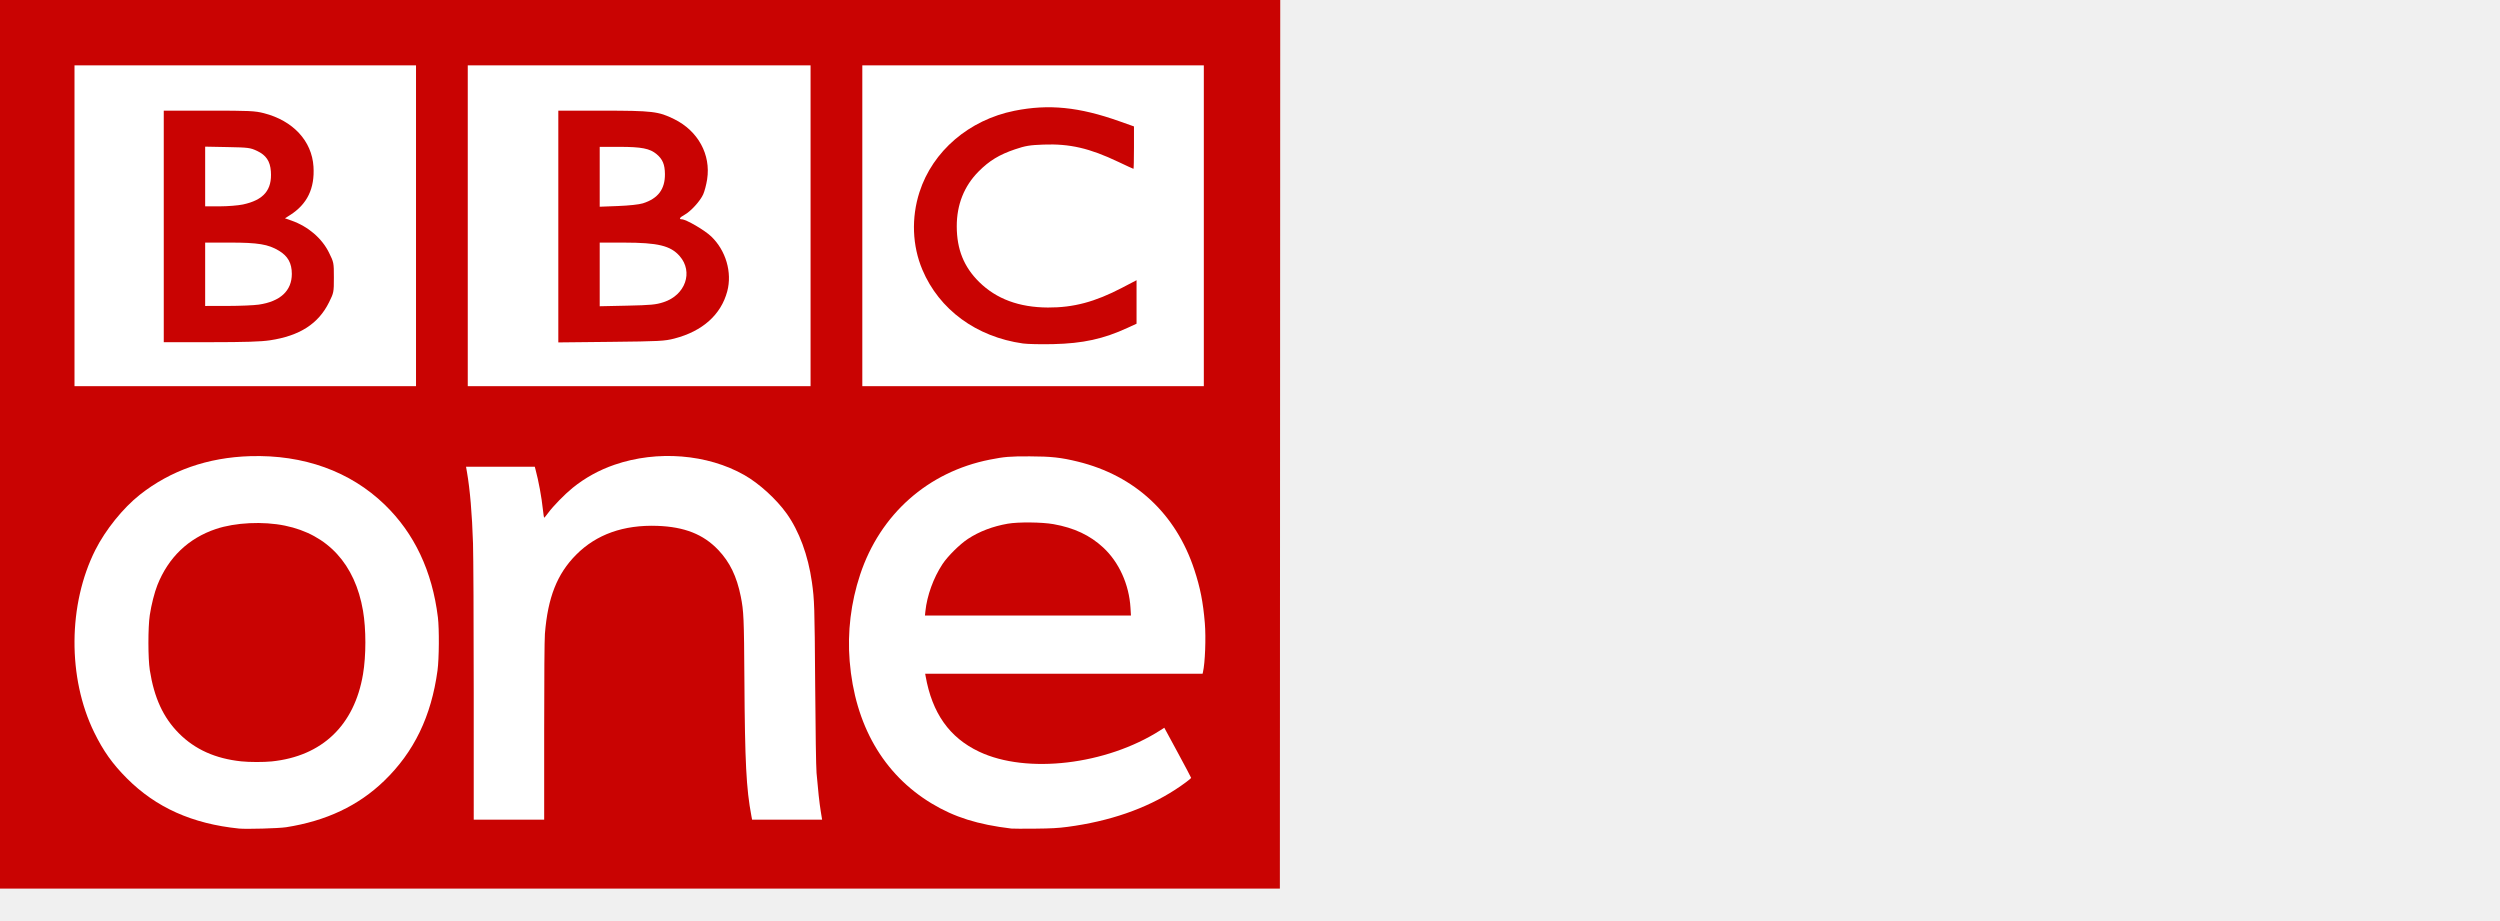
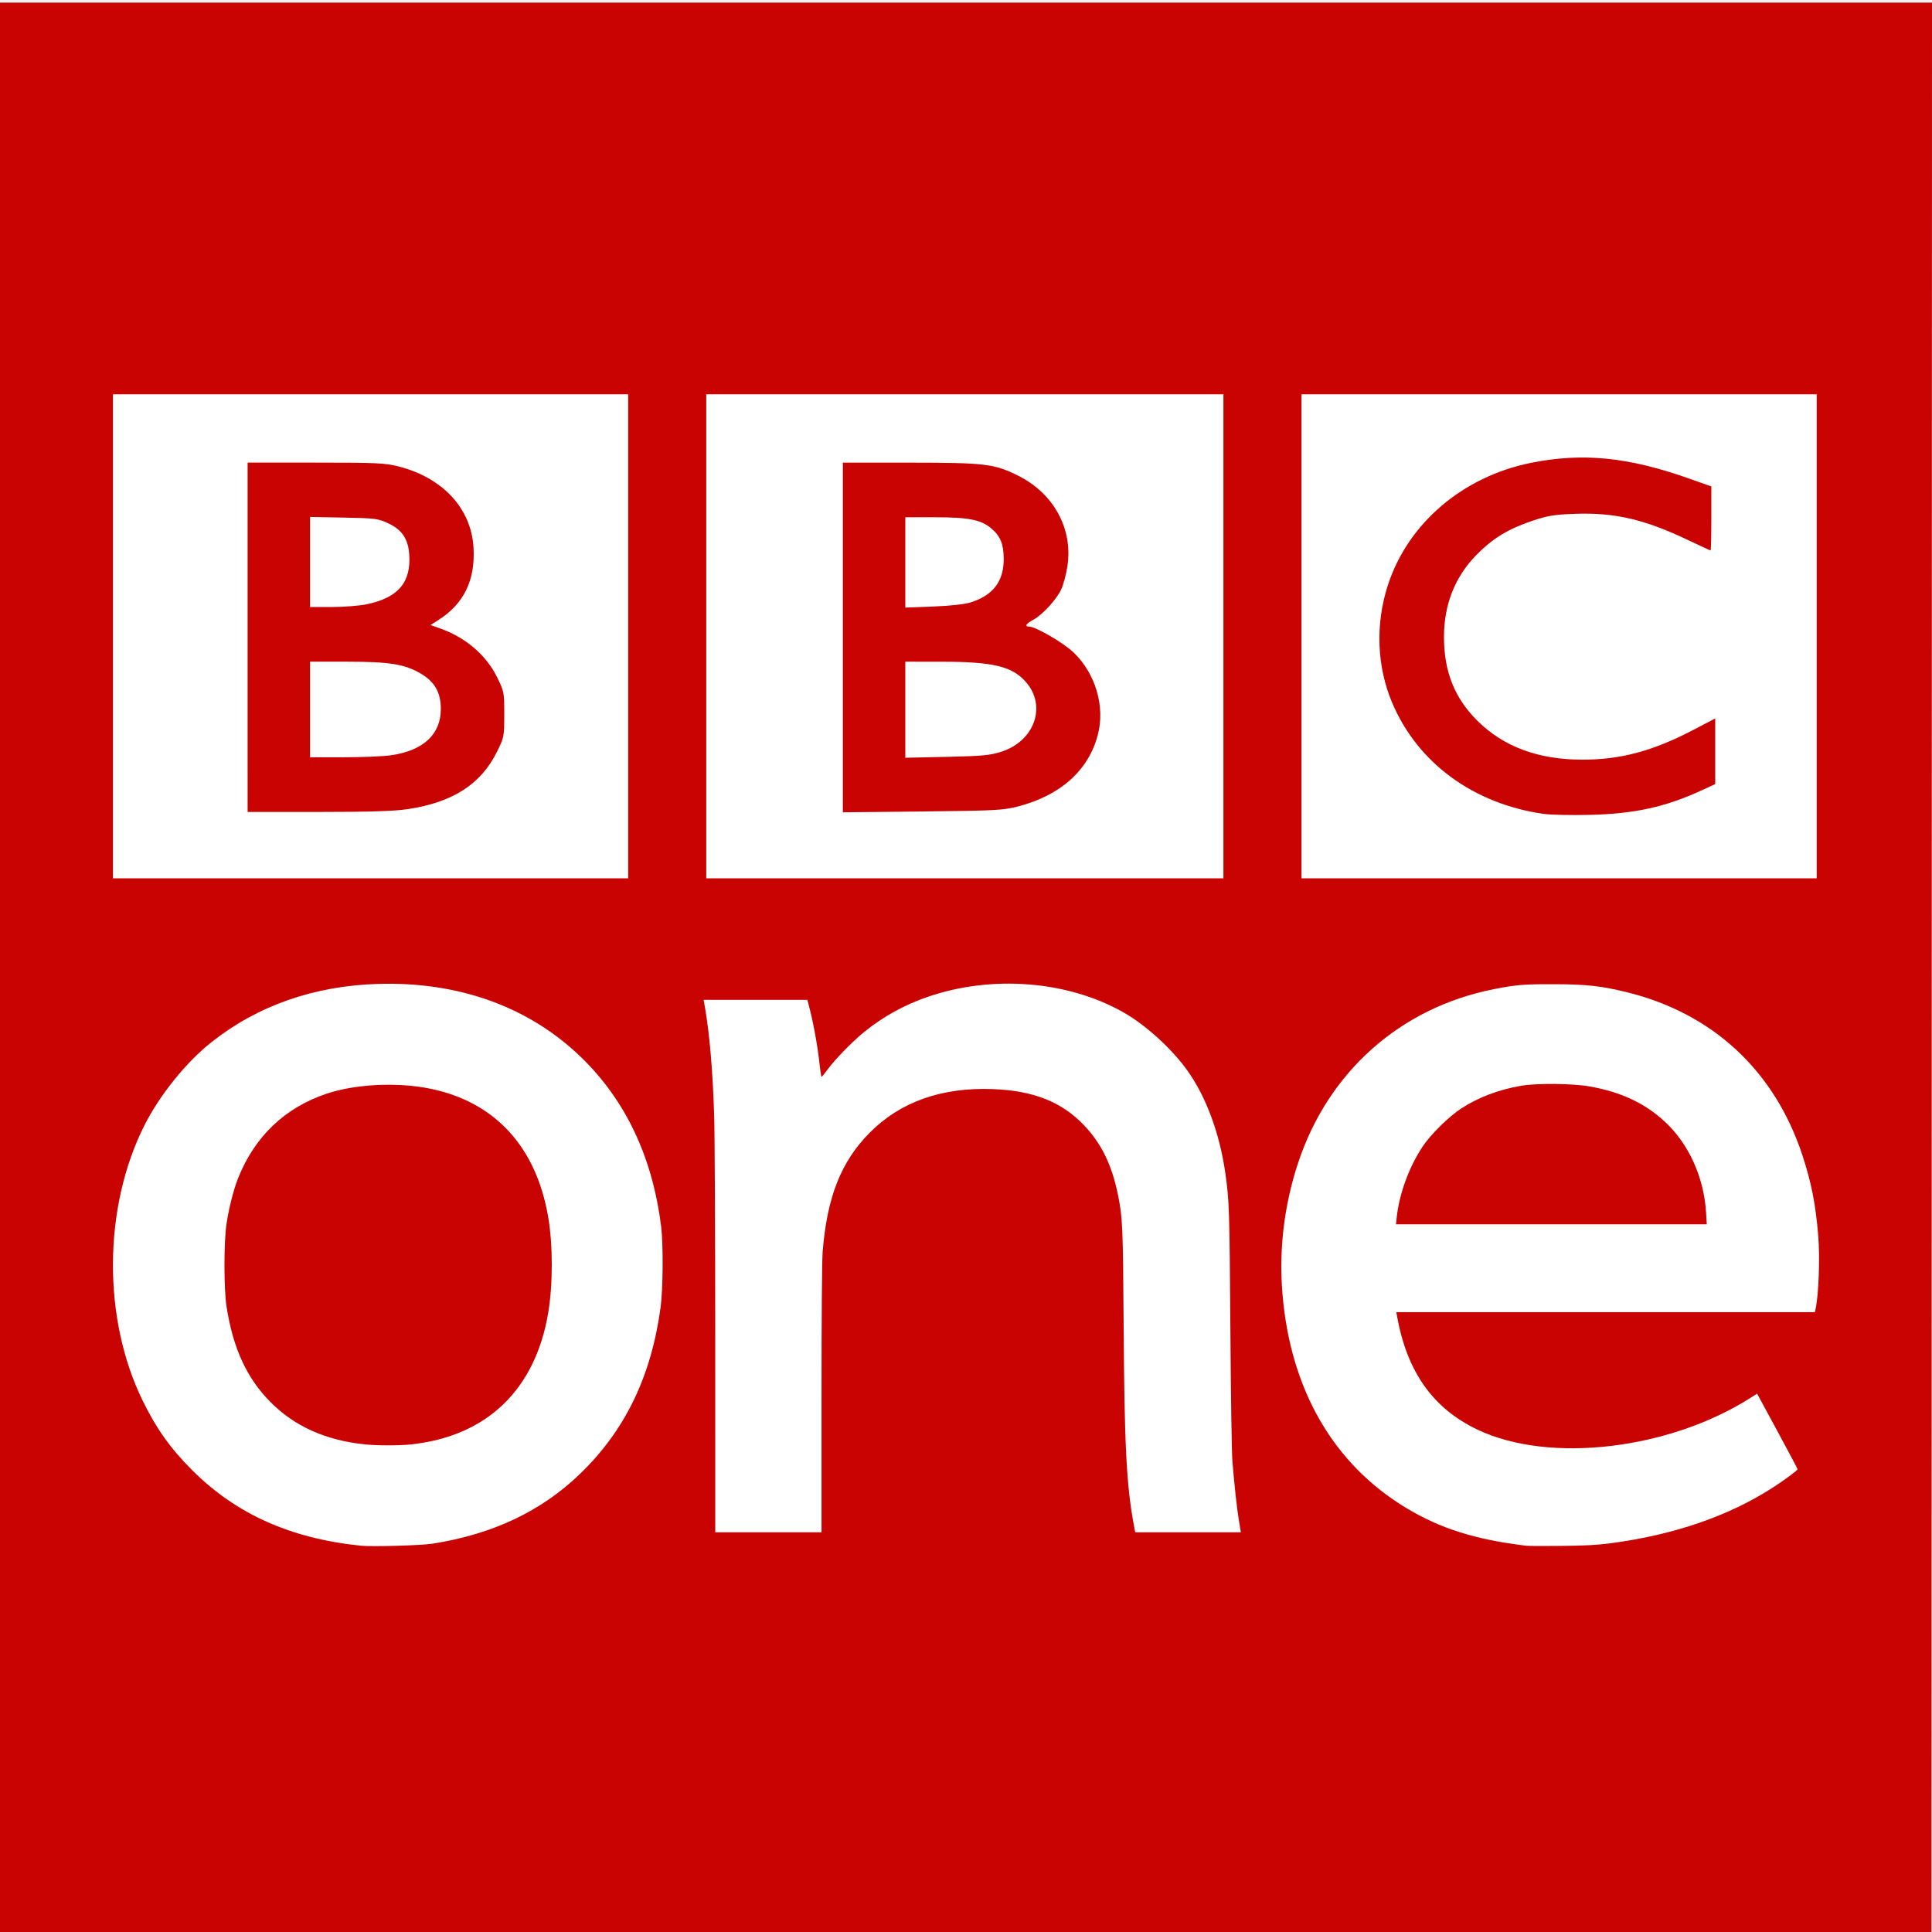
- <svg xmlns="http://www.w3.org/2000/svg" version="1.1" x="0px" y="0px" width="878.496px" height="323.49px" viewBox="0 0 878.496 323.49" enable-background="new 0 0 878.496 323.49" xml:space="preserve">
+ <svg xmlns="http://www.w3.org/2000/svg" version="1.1" id="Layer_1" x="0px" y="0px" width="450px" height="450px" viewBox="-0.128 -68.877 450 450" enable-background="new -0.128 -68.877 450 450" xml:space="preserve">
  <g id="svg2">
    <defs>
		
		
			</defs>
    <g id="Layer_x0020_1" transform="translate(-3.439405,-1.2666)">
-       <path id="path10" fill="#C90302" d="M453.313,1.122l-0.129,312.39H3.313V57.928V1.122" />
+       <path id="path10" fill="#C90302" d="M453.313-67l-0.13,449.389H3.313V14.718V-67" />
    </g>
  </g>
  <g id="Layer_3">
</g>
  <g id="Layer_2">
    <g>
-       <path fill="#FFFFFF" d="M100.542,290.688c14.102-2.211,25.414-7.561,34.451-16.295c10.512-10.158,16.557-22.666,18.746-38.78    c0.562-4.14,0.639-14.579,0.137-18.691c-1.979-16.205-8.271-29.523-18.713-39.607c-12.111-11.696-28.477-17.591-47.252-17.021    c-14.885,0.453-27.996,5.039-38.773,13.56c-5.904,4.669-12.074,12.326-15.639,19.406c-9.604,19.084-9.77,44.944-0.41,64.077    c3.209,6.562,6.439,11.104,11.5,16.174c10.246,10.266,22.988,15.971,39.406,17.643C86.517,291.409,97.993,291.086,100.542,290.688    z" />
-       <path fill="#C90302" d="M84.782,267.541c-9.076-0.957-16.26-4.181-21.877-9.818c-5.533-5.553-8.73-12.479-10.264-22.236    c-0.646-4.12-0.652-15.022-0.012-19.296c0.551-3.669,1.641-7.979,2.68-10.596c3.861-9.72,10.898-16.461,20.574-19.709    c6.809-2.286,16.562-2.758,24.266-1.174c15.029,3.093,24.625,13.554,27.41,29.885c1.111,6.504,1.109,15.751,0,22.329    c-3.029,17.961-14.379,28.802-32.07,30.635C92.692,267.851,87.63,267.842,84.782,267.541z" />
-       <path fill="#FFFFFF" d="M375.108,290.562c14.748-1.951,27.555-6.373,37.875-13.076c2.748-1.784,5.572-3.892,5.572-4.158    c0-0.113-2.121-4.121-4.711-8.904l-4.711-8.698l-1.393,0.892c-19,12.154-46.93,15.455-63.672,7.524    c-10.436-4.942-16.508-13.519-18.816-26.571l-0.145-0.821h48.738h48.74l0.133-0.567c0.752-3.221,1.088-12.055,0.658-17.24    c-0.611-7.358-1.604-12.403-3.686-18.729c-6.484-19.707-20.879-33.071-40.922-37.995c-5.924-1.456-9.391-1.836-16.924-1.857    c-6.992-0.02-8.879,0.135-14.018,1.151c-21.756,4.304-38.545,19.193-45.582,40.424c-3.252,9.814-4.504,20.178-3.672,30.394    c1.824,22.381,11.828,39.751,28.793,49.997c8,4.831,16.201,7.413,28.039,8.828c0.486,0.059,4.18,0.073,8.209,0.033    C369.384,291.13,371.827,290.997,375.108,290.562L375.108,290.562z" />
-       <path fill="#C90302" d="M325.181,214.79c0.576-5.525,2.828-11.729,6.01-16.562c1.842-2.797,6.102-7.011,9.004-8.904    c3.98-2.597,8.67-4.379,13.945-5.3c3.666-0.639,12.041-0.557,16.043,0.16c7.297,1.304,12.814,3.897,17.479,8.215    c5.553,5.142,9.1,12.973,9.59,21.174l0.162,2.717h-36.195h-36.193L325.181,214.79L325.181,214.79z" />
-       <path fill="#FFFFFF" d="M191.222,256.993c0-19.082,0.1-32.286,0.26-34.289c1.025-12.79,4.285-21.038,10.98-27.775    c7.115-7.16,16.686-10.561,28.543-10.14c9.504,0.337,16.131,2.951,21.348,8.419c4.096,4.294,6.531,9.312,7.953,16.386    c1.037,5.17,1.141,7.54,1.277,29.555c0.178,28.682,0.654,37.994,2.43,47.425l0.273,1.452h12.301h12.299l-0.461-2.842    c-0.479-2.949-1.004-7.717-1.494-13.576c-0.172-2.043-0.365-14.549-0.482-31.195c-0.193-27.466-0.262-29.571-1.148-35.868    c-1.322-9.386-4.475-17.935-8.891-24.107c-3.629-5.074-9.645-10.547-14.826-13.493c-12.994-7.39-30.592-8.796-45.607-3.645    c-5.443,1.867-10.426,4.617-14.801,8.17c-2.744,2.229-6.818,6.405-8.551,8.766c-0.686,0.937-1.314,1.702-1.396,1.702    s-0.285-1.279-0.451-2.842c-0.473-4.451-1.494-9.994-2.604-14.145l-0.254-0.947h-12.08h-12.078l0.32,1.831    c1.076,6.201,1.797,14.661,2.133,25.067c0.135,4.169,0.248,27.728,0.25,52.353l0.004,44.771h12.377h12.377V256.993    L191.222,256.993z" />
+       <path fill="#FFFFFF" d="M100.542,290.688c14.102-2.211,25.414-7.562,34.451-16.295c10.512-10.158,16.557-22.666,18.746-38.781    c0.562-4.139,0.639-14.578,0.137-18.69c-1.979-16.205-8.271-29.522-18.713-39.606c-12.111-11.696-28.477-17.591-47.252-17.021    c-14.885,0.453-27.996,5.039-38.773,13.561c-5.904,4.668-12.074,12.326-15.639,19.405c-9.604,19.084-9.77,44.944-0.41,64.077    c3.209,6.562,6.439,11.104,11.5,16.174c10.246,10.266,22.988,15.971,39.406,17.643C86.517,291.409,97.993,291.086,100.542,290.688    z" />
+       <path fill="#C90302" d="M84.782,267.541c-9.076-0.957-16.26-4.181-21.877-9.817c-5.533-5.554-8.73-12.479-10.264-22.236    c-0.646-4.12-0.652-15.022-0.012-19.297c0.551-3.668,1.641-7.979,2.68-10.596c3.861-9.72,10.898-16.461,20.574-19.709    c6.809-2.285,16.562-2.758,24.266-1.174c15.029,3.094,24.625,13.555,27.41,29.885c1.111,6.504,1.109,15.752,0,22.329    c-3.029,17.961-14.379,28.802-32.07,30.636C92.692,267.851,87.63,267.842,84.782,267.541z" />
+       <path fill="#FFFFFF" d="M375.108,290.562c14.748-1.951,27.555-6.373,37.875-13.076c2.748-1.783,5.571-3.892,5.571-4.157    c0-0.113-2.121-4.121-4.711-8.904l-4.711-8.698l-1.393,0.893c-19,12.154-46.931,15.455-63.672,7.523    c-10.437-4.941-16.509-13.519-18.816-26.57l-0.145-0.821h48.737h48.74l0.133-0.567c0.752-3.221,1.088-12.055,0.658-17.24    c-0.611-7.357-1.604-12.402-3.686-18.729c-6.484-19.707-20.88-33.07-40.923-37.995c-5.924-1.456-9.391-1.836-16.924-1.856    c-6.992-0.021-8.879,0.135-14.018,1.151c-21.756,4.304-38.545,19.193-45.582,40.423c-3.252,9.814-4.504,20.179-3.672,30.395    c1.824,22.381,11.829,39.751,28.793,49.997c8,4.831,16.201,7.413,28.039,8.828c0.485,0.059,4.18,0.073,8.209,0.032    C369.384,291.13,371.827,290.997,375.108,290.562L375.108,290.562z" />
+       <path fill="#C90302" d="M325.181,214.79c0.576-5.525,2.828-11.729,6.011-16.562c1.842-2.797,6.102-7.011,9.004-8.903    c3.979-2.597,8.67-4.38,13.944-5.3c3.666-0.64,12.041-0.558,16.043,0.16c7.298,1.303,12.814,3.896,17.479,8.215    c5.553,5.142,9.1,12.973,9.59,21.174l0.162,2.717h-36.195h-36.192L325.181,214.79L325.181,214.79z" />
+       <path fill="#FFFFFF" d="M191.222,256.993c0-19.082,0.1-32.286,0.26-34.289c1.025-12.79,4.285-21.038,10.98-27.775    c7.115-7.16,16.686-10.561,28.543-10.14c9.504,0.337,16.131,2.951,21.348,8.419c4.096,4.294,6.531,9.312,7.953,16.386    c1.037,5.171,1.141,7.54,1.277,29.556c0.178,28.682,0.654,37.994,2.43,47.425l0.273,1.452h12.301h12.299l-0.461-2.842    c-0.479-2.949-1.004-7.718-1.494-13.576c-0.172-2.043-0.365-14.549-0.482-31.195c-0.193-27.466-0.262-29.571-1.148-35.868    c-1.322-9.386-4.475-17.935-8.891-24.106c-3.629-5.074-9.645-10.547-14.826-13.494c-12.994-7.389-30.592-8.795-45.607-3.645    c-5.443,1.867-10.426,4.617-14.801,8.17c-2.744,2.229-6.818,6.405-8.551,8.766c-0.686,0.938-1.314,1.703-1.396,1.703    s-0.285-1.279-0.451-2.842c-0.473-4.451-1.494-9.994-2.604-14.146l-0.254-0.947h-12.08h-12.078l0.32,1.831    c1.076,6.201,1.797,14.661,2.133,25.066c0.135,4.17,0.248,27.729,0.25,52.354l0.004,44.771h12.377h12.377L191.222,256.993    L191.222,256.993z" />
      <polygon fill="#FFFFFF" points="146.187,79.333 146.187,22.967 86.185,22.967 26.181,22.967 26.181,79.333 26.181,135.7     86.185,135.7 146.187,135.7   " />
-       <path fill="#C90302" d="M57.546,79.562V38.877h15.837c14.284,0,16.182,0.088,19.349,0.898c10.246,2.621,16.863,9.754,17.426,18.78    c0.477,7.667-2.207,13.209-8.248,17.028l-1.773,1.125l2.279,0.802c5.856,2.063,10.684,6.186,13.198,11.275    c1.678,3.396,1.71,3.55,1.71,8.731c0,5.174-0.034,5.343-1.693,8.701c-3.742,7.569-10.299,11.787-20.783,13.367    c-3.169,0.478-8.801,0.656-20.822,0.659l-16.479,0.001V79.562L57.546,79.562z" />
+       <path fill="#C90302" d="M57.546,79.562V38.877h15.837c14.284,0,16.182,0.088,19.349,0.898c10.246,2.621,16.863,9.754,17.426,18.78    c0.477,7.667-2.207,13.209-8.248,17.028l-1.773,1.125l2.279,0.802c5.856,2.063,10.684,6.186,13.198,11.275    c1.678,3.396,1.71,3.55,1.71,8.731c0,5.174-0.034,5.343-1.693,8.701c-3.742,7.569-10.299,11.787-20.783,13.367    c-3.169,0.478-8.801,0.656-20.822,0.659l-16.479,0.001L57.546,79.562L57.546,79.562z" />
      <path fill="#FFFFFF" d="M90.908,107.046c7.581-1.097,11.64-4.863,11.64-10.803c0-3.759-1.38-6.246-4.514-8.133    c-3.774-2.277-7.33-2.866-17.281-2.866h-8.66V96.38v11.137l7.841-0.009C84.247,107.501,89.185,107.294,90.908,107.046    L90.908,107.046z" />
      <path fill="#FFFFFF" d="M85.341,71.859c7.313-1.55,10.318-5.102,9.846-11.64c-0.262-3.597-1.686-5.701-4.871-7.197    c-2.38-1.114-3.037-1.2-10.382-1.341l-7.841-0.151v10.492v10.492l5.113-0.007C80.019,72.504,83.679,72.212,85.341,71.859    L85.341,71.859z" />
      <polygon fill="#FFFFFF" points="284.831,79.333 284.831,22.967 224.603,22.967 164.371,22.967 164.371,79.333 164.371,135.7     224.603,135.7 284.831,135.7   " />
      <path fill="#C90302" d="M196.191,79.601V38.877l15.567,0.007c17.555,0.011,19.641,0.257,25.18,2.995    c8.359,4.13,12.9,12.439,11.551,21.138c-0.281,1.821-0.9,4.185-1.375,5.253c-1.041,2.359-4.41,6.051-6.594,7.227    c-1.652,0.89-2.072,1.564-0.971,1.564c1.521,0,8.053,3.798,10.387,6.04c5.139,4.938,7.385,12.629,5.625,19.248    c-2.193,8.244-8.686,14.045-18.576,16.61c-3.453,0.895-5.205,0.986-22.271,1.168l-18.523,0.197V79.601L196.191,79.601z" />
      <path fill="#FFFFFF" d="M233.167,106.188c7.693-2.492,10.541-10.651,5.656-16.212c-3.201-3.647-7.621-4.714-19.564-4.726    l-8.523-0.007v11.188v11.186l9.661-0.209C228.767,107.224,230.47,107.062,233.167,106.188L233.167,106.188z" />
      <path fill="#FFFFFF" d="M225.896,71.453c5.34-1.68,7.816-4.969,7.762-10.302c-0.035-3.348-0.809-5.202-2.926-6.98    c-2.361-1.988-5.297-2.566-13.033-2.566h-6.963v10.518v10.519l6.479-0.248C221.062,72.246,224.587,71.864,225.896,71.453    L225.896,71.453z" />
      <polygon fill="#FFFFFF" points="423.021,79.333 423.021,22.967 363.019,22.967 303.017,22.967 303.017,79.333 303.017,135.7     363.019,135.7 423.021,135.7   " />
-       <path fill="#C90302" d="M359.476,120.7c-16.387-2.31-29.43-11.874-35.357-25.926c-3.557-8.433-3.922-18.222-1.016-27.26    c4.637-14.429,17.438-25.39,33.381-28.588c12.039-2.415,22.674-1.352,36.877,3.687l5.115,1.813v7.452    c0,4.1-0.078,7.455-0.174,7.455c-0.094,0-2.496-1.107-5.34-2.46c-10.109-4.808-17.049-6.411-26.307-6.066    c-4.848,0.179-6.314,0.423-9.979,1.662c-5.535,1.87-9.066,4.021-12.811,7.8c-5.08,5.121-7.674,11.652-7.662,19.274    c0.014,8.093,2.504,14.265,7.893,19.569c6.051,5.949,14.021,8.905,24.148,8.951c8.975,0.041,16.521-1.966,26.023-6.926    l5.115-2.671v7.641v7.642l-3.111,1.434c-8.525,3.928-15.697,5.501-26.209,5.742C365.813,121.021,361.048,120.921,359.476,120.7    L359.476,120.7z" />
+       <path fill="#C90302" d="M359.476,120.7c-16.387-2.31-29.43-11.874-35.356-25.926c-3.557-8.433-3.922-18.222-1.016-27.26    c4.637-14.429,17.438-25.39,33.381-28.588c12.039-2.415,22.674-1.352,36.877,3.687l5.114,1.813v7.452    c0,4.1-0.077,7.455-0.174,7.455c-0.094,0-2.496-1.107-5.34-2.46c-10.109-4.808-17.049-6.411-26.307-6.066    c-4.849,0.179-6.314,0.423-9.979,1.662c-5.535,1.87-9.065,4.021-12.811,7.8c-5.08,5.121-7.674,11.652-7.662,19.274    c0.014,8.093,2.504,14.265,7.893,19.569c6.052,5.949,14.021,8.905,24.148,8.951c8.975,0.041,16.521-1.966,26.022-6.926    l5.115-2.671v7.641v7.642l-3.11,1.434c-8.525,3.928-15.697,5.501-26.209,5.742C365.812,121.021,361.048,120.921,359.476,120.7    L359.476,120.7z" />
    </g>
  </g>
</svg>
